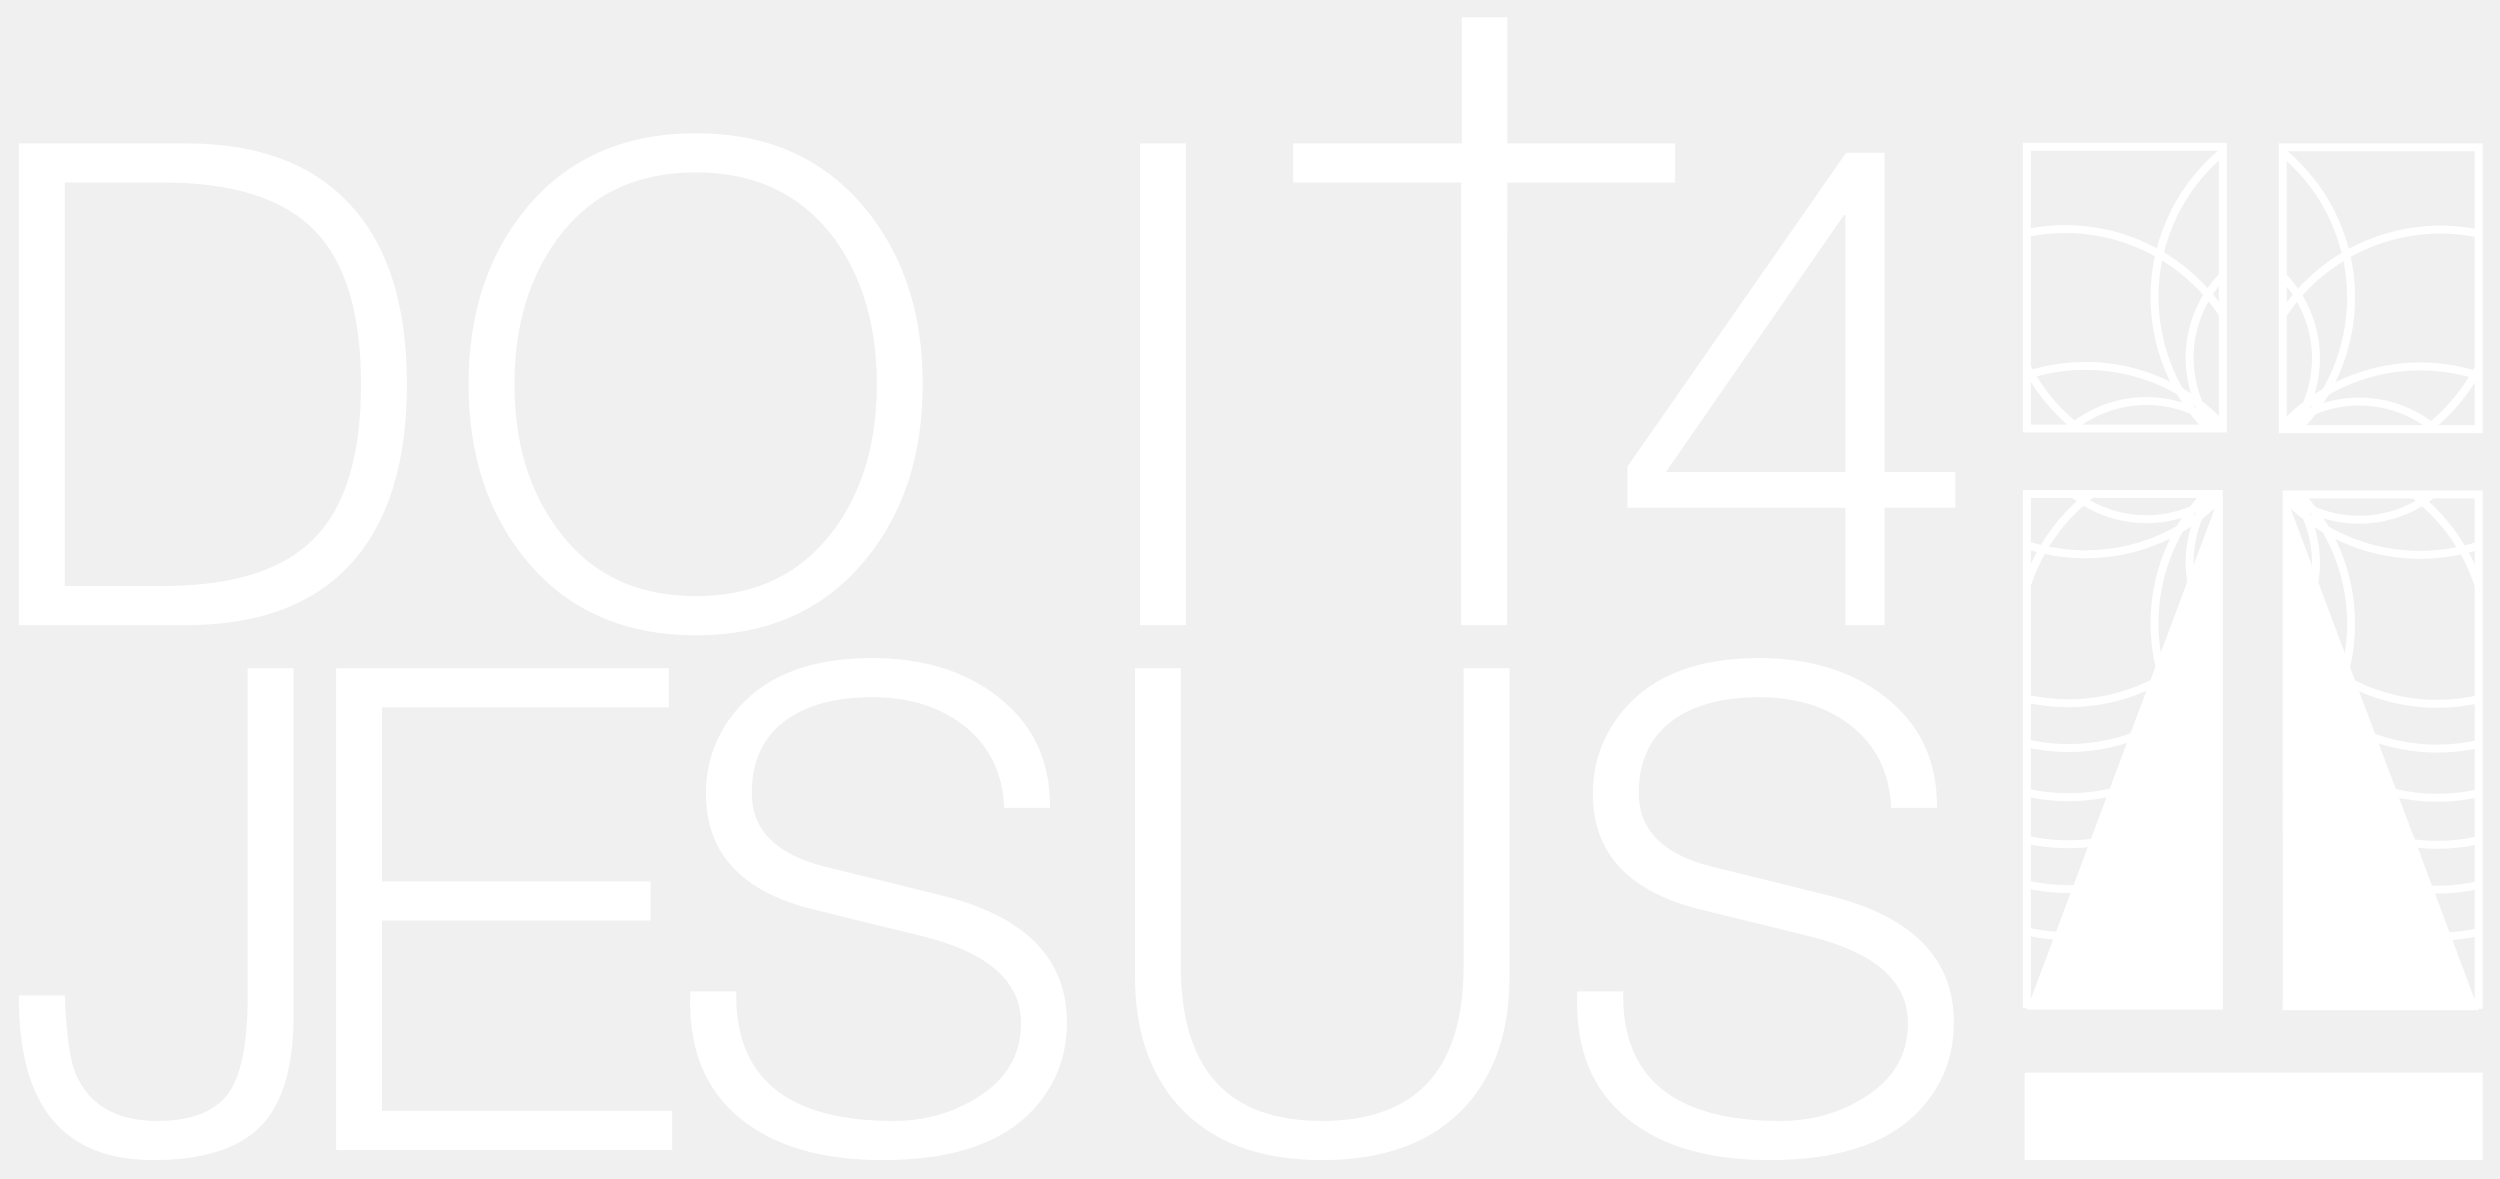
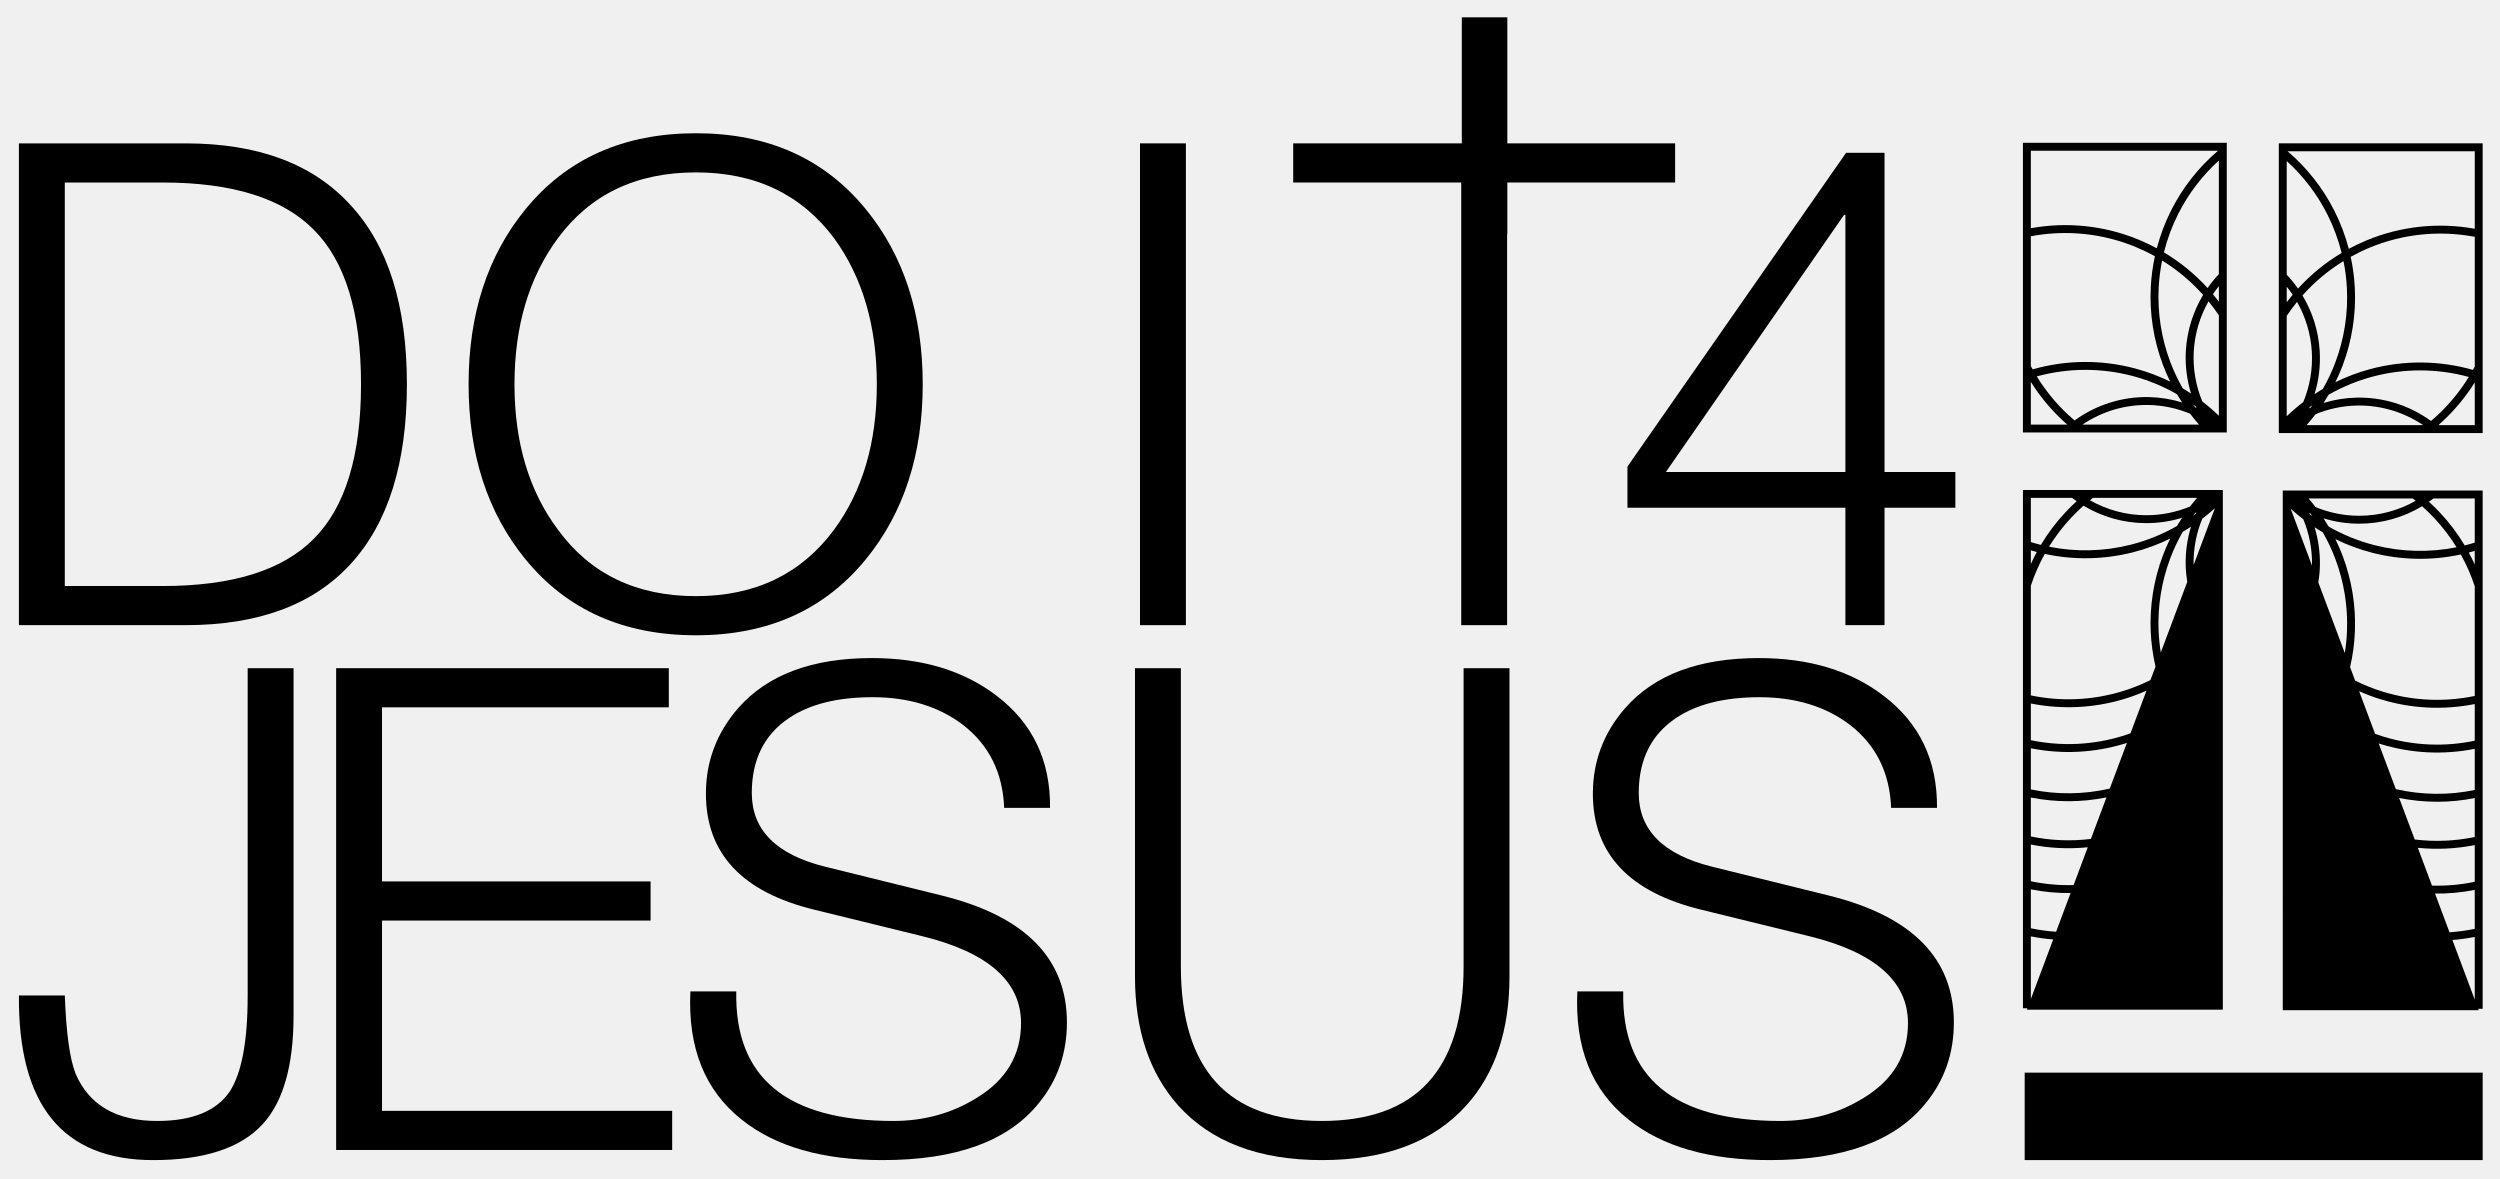
<svg xmlns="http://www.w3.org/2000/svg" width="1154" height="544" viewBox="120 77 1154 544" fill="none">
  <g clip-path="url(#clip0_5641_57)">
-     <path d="M281.662 337.539C299.103 318.643 307.825 290.922 307.825 254.378C307.825 217.83 299.103 190.214 281.662 171.526C264.428 152.629 239.093 143.183 205.662 143.183H128.728V365.574H205.662C239.095 365.572 264.428 356.229 281.662 337.539ZM149.91 347.507V161.248H195.074C227.258 161.248 250.514 168.516 264.843 183.051C279.377 197.585 286.645 221.362 286.645 254.378C286.645 287.394 279.377 311.168 264.843 325.705C250.514 340.239 227.258 347.507 195.074 347.507H149.91Z" fill="white" />
-     <path d="M989.9 147.543H972.145L871.227 292.377V311.376H971.836V365.572H989.9V311.376H1022.6V294.868H989.9V147.543ZM971.836 294.868H888.984L971.212 176.197H971.836V294.868Z" fill="white" />
-     <path d="M794.502 365.572H815.682V185.116H815.781V161.246H893.241V143.181H815.781V85H794.769V143.181H716.947V161.246H794.502V365.572Z" fill="white" />
-     <path d="M441.271 370.246C474.495 370.246 500.658 358.514 519.763 335.05C537.206 313.662 545.928 286.77 545.928 254.378C545.928 221.985 537.206 195.094 519.763 173.706C500.66 150.243 474.495 138.51 441.271 138.51C407.84 138.51 381.572 150.243 362.469 173.706C345.026 195.094 336.304 221.985 336.304 254.378C336.304 286.77 345.026 313.662 362.469 335.05C381.572 358.512 407.84 370.246 441.271 370.246ZM377.419 187.099C392.37 166.749 413.653 156.576 441.271 156.576C468.68 156.576 489.965 166.751 505.123 187.099C518.204 205.165 524.746 227.592 524.746 254.378C524.746 281.164 518.206 303.485 505.123 321.343C489.965 341.901 468.68 352.179 441.271 352.179C413.653 352.179 392.37 341.901 377.419 321.343C364.129 303.485 357.486 281.164 357.486 254.378C357.486 227.59 364.129 205.165 377.419 187.099Z" fill="white" />
-     <path d="M667.403 143.181H646.222V365.572H667.403V143.181Z" fill="white" />
-     <path d="M428.721 403.503V385.437H275.164V607.829H430.277V589.763H296.345V501.93H420.311V483.863H296.345V403.503H428.721Z" fill="white" />
-     <path d="M241.177 595.993C250.729 585.61 255.504 568.895 255.504 545.845V385.437H234.326V536.812C234.326 557.785 231.523 572.528 225.916 581.041C219.686 589.969 208.578 594.434 192.588 594.434C173.692 594.434 161.129 587.168 154.899 572.631C152.199 565.78 150.539 553.737 149.916 536.5H128.734C128.319 587.168 148.981 612.501 190.716 612.501C214.183 612.501 231.003 607 241.177 595.993Z" fill="white" />
-     <path d="M796.844 587.271C810.132 572.53 816.776 552.701 816.776 527.781V385.437H795.595V523.107C795.595 570.66 773.794 594.434 730.186 594.434C686.787 594.434 665.087 570.66 665.087 523.107V385.437H643.91V527.781C643.91 552.488 650.555 572.322 663.844 587.271C679.002 604.091 701.117 612.501 730.188 612.501C759.466 612.501 781.684 604.091 796.844 587.271Z" fill="white" />
-     <path d="M964.283 490.405L910.086 477.012C887.662 471.405 876.447 460.087 876.447 443.061C876.447 427.694 882.158 416.171 893.578 408.488C903.129 402.052 916.004 398.832 932.201 398.832C948.812 398.832 962.725 403.088 973.938 411.601C985.983 420.944 992.316 433.716 992.938 449.912H1014.12C1014.32 428.109 1006.12 410.875 989.513 398.208C974.353 386.58 955.145 380.765 931.889 380.765C904.271 380.765 883.715 388.448 870.218 403.815C860.252 415.234 855.267 428.421 855.267 443.373C855.267 470.989 871.982 488.849 905.414 496.945L954.939 509.093C985.463 516.57 1000.72 529.963 1000.72 549.272C1000.72 564.013 993.871 575.538 980.168 583.847C968.747 590.905 955.975 594.436 941.855 594.436C892.643 594.436 868.452 574.504 869.283 534.634H848.104C846.857 560.59 854.747 580.317 871.773 593.815C887.348 606.275 909.048 612.503 936.872 612.503C970.72 612.503 994.703 603.779 1008.82 586.338C1017.55 575.747 1021.9 563.289 1021.9 548.96C1021.9 519.474 1002.7 499.955 964.283 490.405Z" fill="white" />
-     <path d="M599.406 586.336C608.128 575.745 612.488 563.287 612.488 548.958C612.488 519.472 593.28 499.953 554.863 490.403L500.668 477.01C478.242 471.403 467.028 460.085 467.028 443.059C467.028 427.692 472.738 416.17 484.16 408.486C493.711 402.05 506.586 398.83 522.782 398.83C539.394 398.83 553.307 403.086 564.52 411.599C576.565 420.942 582.898 433.714 583.52 449.91H604.701C604.908 428.107 596.706 410.873 580.095 398.206C564.937 386.578 545.729 380.763 522.473 380.763C494.855 380.763 474.299 388.446 460.8 403.813C450.834 415.233 445.851 428.419 445.851 443.371C445.851 470.987 462.567 488.847 495.998 496.943L545.522 509.091C576.047 516.568 591.308 529.961 591.308 549.27C591.308 564.011 584.455 575.536 570.75 583.845C559.33 590.903 546.561 594.434 532.439 594.434C483.227 594.434 459.035 574.502 459.867 534.632H438.686C437.441 560.589 445.331 580.315 462.359 593.813C477.932 606.273 499.631 612.501 527.456 612.501C561.304 612.501 585.287 603.777 599.406 586.336Z" fill="white" />
-     <path d="M1264.17 542.658H1266V540.831V305.25V303.422H1264.17H1174.23H1173.73H1173.72L1173.73 539.006H1173.72V540.833V542.66H1173.73V543.299H1264.17L1263.93 542.66L1264.17 542.658ZM1262.34 398.251C1248.38 401.163 1233.9 400.53 1220.24 396.381C1215.72 395.007 1211.34 393.262 1207.13 391.176L1204.8 384.959C1206.05 379.588 1206.79 374.103 1207.02 368.566C1207.5 356.735 1205.61 344.926 1201.46 333.838C1200.44 331.118 1199.3 328.459 1198.02 325.862C1203.47 328.535 1209.2 330.662 1215.14 332.18C1228.53 335.603 1242.48 335.84 1255.91 332.942C1258.51 337.609 1260.66 342.526 1262.34 347.628L1262.34 398.251ZM1253.95 329.61C1241.44 332.125 1228.49 331.82 1216.04 328.638C1208.61 326.737 1201.51 323.84 1194.91 320.075C1194.15 318.785 1193.36 317.517 1192.55 316.268C1197.85 317.891 1203.39 318.734 1209.01 318.734C1219.28 318.734 1229.3 315.929 1238.03 310.687C1239.98 312.426 1241.87 314.244 1243.66 316.157L1243.66 316.159C1247.54 320.299 1250.98 324.808 1253.95 329.61ZM1186.52 314.043C1186.83 314.448 1187.13 314.856 1187.42 315.263C1187.01 314.969 1186.6 314.678 1186.19 314.376C1186.1 314.178 1186.02 313.977 1185.93 313.778C1186.13 313.87 1186.33 313.958 1186.52 314.043ZM1188.41 320.378C1189.67 321.203 1190.94 322.001 1192.23 322.761C1194.49 326.71 1196.44 330.84 1198.04 335.118C1202.02 345.75 1203.83 357.074 1203.37 368.416C1203.23 371.782 1202.89 375.131 1202.36 378.443L1190.15 345.873C1190.57 343.247 1190.82 340.584 1190.87 337.898C1190.98 331.927 1190.14 326.018 1188.41 320.378ZM1262.34 401.987V418.92C1248.38 421.833 1233.9 421.199 1220.24 417.05C1218.93 416.653 1217.63 416.212 1216.35 415.755L1208.97 396.067C1212.28 397.538 1215.69 398.818 1219.18 399.876C1233.18 404.132 1248.01 404.849 1262.34 401.987ZM1262.34 463.36C1253.19 465.259 1243.83 465.635 1234.63 464.503L1227.44 445.338C1238.93 447.654 1250.79 447.685 1262.34 445.389V463.36ZM1262.34 422.659V441.654C1250.28 444.158 1237.86 444.009 1225.91 441.263L1218 420.169C1218.39 420.294 1218.78 420.426 1219.18 420.545C1233.18 424.801 1248.01 425.52 1262.34 422.659ZM1262.34 484.039C1255.83 485.394 1249.21 485.985 1242.61 485.802L1236.07 468.345C1244.81 469.229 1253.66 468.82 1262.34 467.092V484.039ZM1262.34 505.742C1258.49 506.547 1254.6 507.086 1250.7 507.349L1244 489.478C1250.13 489.546 1256.28 488.985 1262.34 487.775L1262.34 505.742ZM1177.38 311.842C1179.25 313.543 1181.2 315.156 1183.2 316.685C1185.96 323.343 1187.35 330.538 1187.22 337.831C1187.21 337.903 1187.21 337.974 1187.21 338.046L1177.38 311.842ZM1185.62 307.077H1233.7C1234.16 307.435 1234.62 307.806 1235.07 308.172C1227.16 312.672 1218.2 315.08 1209.01 315.08C1202.04 315.08 1195.2 313.687 1188.85 311.055C1187.81 309.699 1186.74 308.374 1185.62 307.077ZM1243.31 307.077H1262.34V327.471C1260.81 327.945 1259.27 328.389 1257.72 328.773C1254.48 323.359 1250.67 318.288 1246.32 313.66C1244.68 311.908 1242.98 310.227 1241.2 308.616C1241.92 308.119 1242.62 307.609 1243.31 307.077ZM1262.34 337.592C1261.49 335.714 1260.57 333.871 1259.59 332.057C1260.51 331.816 1261.43 331.564 1262.34 331.294V337.592ZM1262.34 509.481V538.417L1252.03 510.908C1255.48 510.63 1258.93 510.16 1262.34 509.481Z" fill="white" />
-     <path d="M1264.17 276.892H1266V275.064V145.005V143.177H1264.17H1173.73H1171.9V145.005V275.064V276.892H1173.73H1264.17ZM1262.35 182.595C1245.58 179.552 1228.27 181.381 1212.49 187.915C1209.65 189.09 1206.89 190.418 1204.2 191.869C1202.63 185.852 1200.43 180 1197.61 174.413C1192.3 163.864 1184.93 154.492 1175.96 146.832H1262.35V182.595ZM1245.23 268.597C1244.23 269.534 1243.2 270.439 1242.15 271.328C1232.21 264.093 1220.17 260.29 1207.85 260.545C1202.62 260.654 1197.47 261.5 1192.54 263.009C1193.36 261.759 1194.14 260.491 1194.9 259.201C1201.24 255.581 1208.04 252.765 1215.16 250.863C1229.74 246.969 1245.07 247.029 1259.6 250.998C1255.62 257.471 1250.8 263.399 1245.23 268.597ZM1213.88 191.291C1229.22 184.942 1246.06 183.226 1262.35 186.312V246.211C1262.07 246.726 1261.79 247.232 1261.5 247.742C1246.08 243.346 1229.74 243.192 1214.22 247.333C1208.61 248.833 1203.18 250.883 1198.01 253.421C1199.26 250.881 1200.39 248.276 1201.4 245.617C1205.72 234.133 1207.62 221.874 1206.97 209.618C1206.72 204.873 1206.08 200.168 1205.08 195.547C1207.92 193.968 1210.86 192.544 1213.88 191.291ZM1200.9 193.74C1193.42 198.212 1186.63 203.768 1180.76 210.217C1179.19 207.961 1177.45 205.816 1175.55 203.796V151.342C1183.27 158.351 1189.65 166.724 1194.35 176.057C1197.19 181.704 1199.38 187.636 1200.9 193.74ZM1201.75 197.505C1202.57 201.553 1203.1 205.666 1203.32 209.813C1203.94 221.564 1202.13 233.317 1197.98 244.329C1196.39 248.549 1194.46 252.624 1192.24 256.52C1190.94 257.28 1189.66 258.071 1188.4 258.895C1190.38 252.459 1191.2 245.675 1190.77 238.853C1190.2 229.787 1187.44 221.063 1182.82 213.382C1188.33 207.195 1194.71 201.851 1201.75 197.505ZM1185.93 265.493C1186.02 265.297 1186.1 265.098 1186.18 264.901C1186.59 264.595 1187.01 264.303 1187.42 264.005C1187.13 264.414 1186.83 264.819 1186.53 265.222C1186.33 265.31 1186.13 265.404 1185.93 265.493ZM1175.55 222.807C1177.04 220.573 1178.63 218.418 1180.32 216.343C1184.25 223.261 1186.61 231.028 1187.12 239.085C1187.63 247.175 1186.26 255.209 1183.19 262.593C1180.53 264.626 1177.98 266.814 1175.55 269.15L1175.55 222.807ZM1238.52 273.239H1184.71C1186.15 271.612 1187.54 269.931 1188.85 268.205C1194.87 265.715 1201.32 264.336 1207.92 264.2C1218.83 263.974 1229.52 267.153 1238.52 273.239ZM1175.55 216.501V209.336C1176.52 210.534 1177.43 211.773 1178.29 213.045C1177.35 214.171 1176.44 215.326 1175.55 216.501ZM1245.55 273.239C1246.28 272.592 1247.01 271.936 1247.73 271.265C1253.36 266.006 1258.27 260.035 1262.35 253.52V273.241H1245.55V273.239Z" fill="white" />
-     <path d="M1055.85 542.407L1055.61 543.048H1146.05V542.407H1146.06V540.582V538.755H1146.05L1146.06 303.173H1146.05H1145.55H1055.61H1053.79V305.001V540.584V542.409H1055.61L1055.85 542.407ZM1057.44 347.375C1059.12 342.271 1061.27 337.356 1063.87 332.689C1077.3 335.587 1091.26 335.348 1104.64 331.927C1110.58 330.409 1116.31 328.282 1121.76 325.607C1120.49 328.204 1119.34 330.865 1118.32 333.583C1114.17 344.671 1112.28 356.481 1112.76 368.311C1112.99 373.846 1113.74 379.334 1114.98 384.704L1112.65 390.921C1108.45 393.007 1104.07 394.753 1099.54 396.126C1085.88 400.277 1071.4 400.909 1057.44 397.998V347.375ZM1076.12 315.906C1077.92 313.993 1079.8 312.173 1081.75 310.434C1090.48 315.678 1100.5 318.483 1110.77 318.483C1116.39 318.483 1121.94 317.638 1127.24 316.015C1126.42 317.264 1125.63 318.532 1124.87 319.822C1118.27 323.589 1111.18 326.486 1103.74 328.387C1091.29 331.567 1078.34 331.872 1065.83 329.358C1068.8 324.557 1072.24 320.046 1076.12 315.906ZM1133.85 313.529C1133.76 313.728 1133.68 313.927 1133.59 314.127C1133.19 314.429 1132.77 314.718 1132.36 315.014C1132.66 314.605 1132.96 314.199 1133.26 313.794C1133.45 313.707 1133.65 313.619 1133.85 313.529ZM1128.91 337.647C1128.96 340.331 1129.21 342.996 1129.63 345.622L1117.42 378.19C1116.89 374.878 1116.55 371.531 1116.41 368.165C1115.94 356.822 1117.76 345.499 1121.74 334.867C1123.34 330.589 1125.29 326.457 1127.54 322.508C1128.84 321.748 1130.11 320.952 1131.37 320.127C1129.64 325.765 1128.8 331.676 1128.91 337.647ZM1100.61 399.625C1104.09 398.565 1107.5 397.285 1110.82 395.814L1103.43 415.5C1102.15 415.959 1100.85 416.398 1099.54 416.797C1085.88 420.946 1071.4 421.58 1057.44 418.667V401.734C1071.77 404.598 1086.6 403.879 1100.61 399.625ZM1057.44 445.138C1069 447.433 1080.86 447.403 1092.34 445.087L1085.15 464.252C1075.95 465.384 1066.59 465.006 1057.44 463.107V445.138ZM1100.61 420.296C1101 420.175 1101.39 420.043 1101.78 419.918L1093.87 441.012C1081.93 443.758 1069.5 443.906 1057.44 441.403V422.408C1071.77 425.267 1086.6 424.55 1100.61 420.296ZM1057.44 466.841C1066.12 468.567 1074.97 468.978 1083.71 468.094L1077.17 485.549C1070.57 485.734 1063.95 485.143 1057.44 483.788V466.841ZM1057.44 487.524C1063.5 488.736 1069.65 489.295 1075.79 489.229L1069.09 507.1C1065.18 506.835 1061.29 506.296 1057.44 505.493L1057.44 487.524ZM1132.57 337.793C1132.57 337.723 1132.56 337.65 1132.56 337.578C1132.43 330.287 1133.82 323.092 1136.58 316.434C1138.58 314.905 1140.52 313.292 1142.39 311.593L1132.57 337.793ZM1130.93 310.804C1124.58 313.436 1117.74 314.829 1110.77 314.829C1101.58 314.829 1092.62 312.419 1084.71 307.921C1085.16 307.553 1085.62 307.184 1086.08 306.824H1134.16C1133.05 308.121 1131.97 309.448 1130.93 310.804ZM1078.58 308.365C1076.81 309.978 1075.1 311.659 1073.46 313.409C1069.12 318.035 1065.3 323.108 1062.06 328.522C1060.51 328.136 1058.97 327.692 1057.44 327.218V306.824H1076.47C1077.16 307.358 1077.86 307.868 1078.58 308.365ZM1057.44 331.041C1058.35 331.311 1059.27 331.565 1060.19 331.806C1059.21 333.618 1058.29 335.461 1057.44 337.341V331.041ZM1067.75 510.654L1057.44 538.164V509.228C1060.86 509.911 1064.3 510.377 1067.75 510.654Z" fill="white" />
-     <path d="M1146.05 276.64H1147.88V274.813V144.753V142.926H1146.05H1055.61H1053.78V144.753V274.813V276.64H1055.61H1146.05ZM1057.43 146.58H1143.83C1134.85 154.242 1127.48 163.614 1122.17 174.161C1119.36 179.746 1117.15 185.6 1115.58 191.618C1112.89 190.165 1110.13 188.838 1107.3 187.663C1091.52 181.13 1074.21 179.302 1057.43 182.343V146.58ZM1074.55 268.343C1068.98 263.146 1064.16 257.22 1060.18 250.748C1074.71 246.78 1090.04 246.721 1104.62 250.614C1111.74 252.515 1118.54 255.332 1124.88 258.951C1125.64 260.241 1126.42 261.509 1127.24 262.758C1122.31 261.248 1117.16 260.403 1111.94 260.294C1099.62 260.038 1087.57 263.841 1077.63 271.076C1076.58 270.188 1075.55 269.282 1074.55 268.343ZM1114.7 195.294C1113.7 199.917 1113.06 204.62 1112.81 209.365C1112.16 221.622 1114.06 233.88 1118.39 245.364C1119.39 248.025 1120.52 250.627 1121.77 253.168C1116.6 250.631 1111.18 248.582 1105.56 247.082C1090.04 242.938 1073.7 243.092 1058.28 247.489C1057.99 246.98 1057.71 246.474 1057.43 245.958V186.058C1073.72 182.972 1090.57 184.687 1105.9 191.037C1108.92 192.292 1111.86 193.714 1114.7 195.294ZM1125.43 175.804C1130.13 166.47 1136.51 158.099 1144.23 151.088V203.542C1142.32 205.562 1140.59 207.709 1139.02 209.963C1133.15 203.513 1126.36 197.959 1118.87 193.486C1120.4 187.385 1122.59 181.451 1125.43 175.804ZM1136.96 213.133C1132.34 220.812 1129.59 229.535 1129.01 238.602C1128.58 245.424 1129.41 252.209 1131.38 258.646C1130.12 257.822 1128.84 257.029 1127.54 256.269C1125.32 252.373 1123.4 248.297 1121.8 244.078C1117.66 233.065 1115.84 221.313 1116.46 209.562C1116.68 205.416 1117.21 201.304 1118.03 197.256C1125.07 201.598 1131.45 206.944 1136.96 213.133ZM1133.25 264.971C1132.95 264.566 1132.65 264.161 1132.36 263.753C1132.77 264.052 1133.19 264.344 1133.6 264.648C1133.68 264.844 1133.76 265.043 1133.85 265.242C1133.65 265.152 1133.45 265.059 1133.25 264.971ZM1144.23 268.896C1141.8 266.563 1139.25 264.375 1136.59 262.339C1133.53 254.956 1132.15 246.922 1132.66 238.832C1133.17 230.774 1135.53 223.007 1139.46 216.092C1141.15 218.165 1142.74 220.319 1144.23 222.556V268.896H1144.23ZM1111.86 263.946C1118.46 264.083 1124.92 265.462 1130.93 267.952C1132.24 269.678 1133.63 271.359 1135.07 272.985H1081.26C1090.27 266.902 1100.95 263.72 1111.86 263.946ZM1141.49 212.794C1142.35 211.522 1143.26 210.283 1144.23 209.085V216.25C1143.34 215.075 1142.44 213.918 1141.49 212.794ZM1057.43 272.985V253.265C1061.51 259.781 1066.42 265.75 1072.05 271.01C1072.77 271.68 1073.5 272.339 1074.23 272.983H1057.43V272.985Z" fill="white" />
-     <path d="M1266 572.129H1054.59V612.501H1266V572.129Z" fill="white" />
+     <path d="M281.662 337.539C299.103 318.643 307.825 290.922 307.825 254.378C307.825 217.83 299.103 190.214 281.662 171.526C264.428 152.629 239.093 143.183 205.662 143.183H128.728V365.574H205.662C239.095 365.572 264.428 356.229 281.662 337.539ZM149.91 347.507V161.248H195.074C227.258 161.248 250.514 168.516 264.843 183.051C279.377 197.585 286.645 221.362 286.645 254.378C286.645 287.394 279.377 311.168 264.843 325.705C250.514 340.239 227.258 347.507 195.074 347.507H149.91Z" fill="black" />
+     <path d="M989.9 147.543H972.145L871.227 292.377V311.376H971.836V365.572H989.9V311.376H1022.6V294.868H989.9V147.543ZM971.836 294.868H888.984L971.212 176.197H971.836V294.868Z" fill="black" />
+     <path d="M794.502 365.572H815.682V185.116H815.781V161.246H893.241V143.181H815.781V85H794.769V143.181H716.947V161.246H794.502V365.572Z" fill="black" />
+     <path d="M441.271 370.246C474.495 370.246 500.658 358.514 519.763 335.05C537.206 313.662 545.928 286.77 545.928 254.378C545.928 221.985 537.206 195.094 519.763 173.706C500.66 150.243 474.495 138.51 441.271 138.51C407.84 138.51 381.572 150.243 362.469 173.706C345.026 195.094 336.304 221.985 336.304 254.378C336.304 286.77 345.026 313.662 362.469 335.05C381.572 358.512 407.84 370.246 441.271 370.246ZM377.419 187.099C392.37 166.749 413.653 156.576 441.271 156.576C468.68 156.576 489.965 166.751 505.123 187.099C518.204 205.165 524.746 227.592 524.746 254.378C524.746 281.164 518.206 303.485 505.123 321.343C489.965 341.901 468.68 352.179 441.271 352.179C413.653 352.179 392.37 341.901 377.419 321.343C364.129 303.485 357.486 281.164 357.486 254.378C357.486 227.59 364.129 205.165 377.419 187.099Z" fill="black" />
+     <path d="M667.403 143.181H646.222V365.572H667.403V143.181Z" fill="black" />
+     <path d="M428.721 403.503V385.437H275.164V607.829H430.277V589.763H296.345V501.93H420.311V483.863H296.345V403.503H428.721Z" fill="black" />
+     <path d="M241.177 595.993C250.729 585.61 255.504 568.895 255.504 545.845V385.437H234.326V536.812C234.326 557.785 231.523 572.528 225.916 581.041C219.686 589.969 208.578 594.434 192.588 594.434C173.692 594.434 161.129 587.168 154.899 572.631C152.199 565.78 150.539 553.737 149.916 536.5H128.734C128.319 587.168 148.981 612.501 190.716 612.501C214.183 612.501 231.003 607 241.177 595.993Z" fill="black" />
+     <path d="M796.844 587.271C810.132 572.53 816.776 552.701 816.776 527.781V385.437H795.595V523.107C795.595 570.66 773.794 594.434 730.186 594.434C686.787 594.434 665.087 570.66 665.087 523.107V385.437H643.91V527.781C643.91 552.488 650.555 572.322 663.844 587.271C679.002 604.091 701.117 612.501 730.188 612.501C759.466 612.501 781.684 604.091 796.844 587.271Z" fill="black" />
+     <path d="M964.283 490.405L910.086 477.012C887.662 471.405 876.447 460.087 876.447 443.061C876.447 427.694 882.158 416.171 893.578 408.488C903.129 402.052 916.004 398.832 932.201 398.832C948.812 398.832 962.725 403.088 973.938 411.601C985.983 420.944 992.316 433.716 992.938 449.912H1014.12C1014.32 428.109 1006.12 410.875 989.513 398.208C974.353 386.58 955.145 380.765 931.889 380.765C904.271 380.765 883.715 388.448 870.218 403.815C860.252 415.234 855.267 428.421 855.267 443.373C855.267 470.989 871.982 488.849 905.414 496.945L954.939 509.093C985.463 516.57 1000.72 529.963 1000.72 549.272C1000.72 564.013 993.871 575.538 980.168 583.847C968.747 590.905 955.975 594.436 941.855 594.436C892.643 594.436 868.452 574.504 869.283 534.634H848.104C846.857 560.59 854.747 580.317 871.773 593.815C887.348 606.275 909.048 612.503 936.872 612.503C970.72 612.503 994.703 603.779 1008.82 586.338C1017.55 575.747 1021.9 563.289 1021.9 548.96C1021.9 519.474 1002.7 499.955 964.283 490.405Z" fill="black" />
+     <path d="M599.406 586.336C608.128 575.745 612.488 563.287 612.488 548.958C612.488 519.472 593.28 499.953 554.863 490.403L500.668 477.01C478.242 471.403 467.028 460.085 467.028 443.059C467.028 427.692 472.738 416.17 484.16 408.486C493.711 402.05 506.586 398.83 522.782 398.83C539.394 398.83 553.307 403.086 564.52 411.599C576.565 420.942 582.898 433.714 583.52 449.91H604.701C604.908 428.107 596.706 410.873 580.095 398.206C564.937 386.578 545.729 380.763 522.473 380.763C494.855 380.763 474.299 388.446 460.8 403.813C450.834 415.233 445.851 428.419 445.851 443.371C445.851 470.987 462.567 488.847 495.998 496.943L545.522 509.091C576.047 516.568 591.308 529.961 591.308 549.27C591.308 564.011 584.455 575.536 570.75 583.845C559.33 590.903 546.561 594.434 532.439 594.434C483.227 594.434 459.035 574.502 459.867 534.632H438.686C437.441 560.589 445.331 580.315 462.359 593.813C477.932 606.273 499.631 612.501 527.456 612.501C561.304 612.501 585.287 603.777 599.406 586.336Z" fill="black" />
+     <path d="M1264.17 542.658H1266V540.831V305.25V303.422H1264.17H1174.23H1173.73H1173.72L1173.73 539.006H1173.72V540.833V542.66H1173.73V543.299H1264.17L1263.93 542.66L1264.17 542.658ZM1262.34 398.251C1248.38 401.163 1233.9 400.53 1220.24 396.381C1215.72 395.007 1211.34 393.262 1207.13 391.176L1204.8 384.959C1206.05 379.588 1206.79 374.103 1207.02 368.566C1207.5 356.735 1205.61 344.926 1201.46 333.838C1200.44 331.118 1199.3 328.459 1198.02 325.862C1203.47 328.535 1209.2 330.662 1215.14 332.18C1228.53 335.603 1242.48 335.84 1255.91 332.942C1258.51 337.609 1260.66 342.526 1262.34 347.628L1262.34 398.251ZM1253.95 329.61C1241.44 332.125 1228.49 331.82 1216.04 328.638C1208.61 326.737 1201.51 323.84 1194.91 320.075C1194.15 318.785 1193.36 317.517 1192.55 316.268C1197.85 317.891 1203.39 318.734 1209.01 318.734C1219.28 318.734 1229.3 315.929 1238.03 310.687C1239.98 312.426 1241.87 314.244 1243.66 316.157L1243.66 316.159C1247.54 320.299 1250.98 324.808 1253.95 329.61ZM1186.52 314.043C1186.83 314.448 1187.13 314.856 1187.42 315.263C1187.01 314.969 1186.6 314.678 1186.19 314.376C1186.1 314.178 1186.02 313.977 1185.93 313.778C1186.13 313.87 1186.33 313.958 1186.52 314.043ZM1188.41 320.378C1189.67 321.203 1190.94 322.001 1192.23 322.761C1194.49 326.71 1196.44 330.84 1198.04 335.118C1202.02 345.75 1203.83 357.074 1203.37 368.416C1203.23 371.782 1202.89 375.131 1202.36 378.443L1190.15 345.873C1190.57 343.247 1190.82 340.584 1190.87 337.898C1190.98 331.927 1190.14 326.018 1188.41 320.378ZM1262.34 401.987V418.92C1248.38 421.833 1233.9 421.199 1220.24 417.05C1218.93 416.653 1217.63 416.212 1216.35 415.755L1208.97 396.067C1212.28 397.538 1215.69 398.818 1219.18 399.876C1233.18 404.132 1248.01 404.849 1262.34 401.987ZM1262.34 463.36C1253.19 465.259 1243.83 465.635 1234.63 464.503L1227.44 445.338C1238.93 447.654 1250.79 447.685 1262.34 445.389V463.36ZM1262.34 422.659V441.654C1250.28 444.158 1237.86 444.009 1225.91 441.263L1218 420.169C1218.39 420.294 1218.78 420.426 1219.18 420.545C1233.18 424.801 1248.01 425.52 1262.34 422.659ZM1262.34 484.039C1255.83 485.394 1249.21 485.985 1242.61 485.802L1236.07 468.345C1244.81 469.229 1253.66 468.82 1262.34 467.092V484.039ZM1262.34 505.742C1258.49 506.547 1254.6 507.086 1250.7 507.349L1244 489.478C1250.13 489.546 1256.28 488.985 1262.34 487.775L1262.34 505.742ZM1177.38 311.842C1179.25 313.543 1181.2 315.156 1183.2 316.685C1185.96 323.343 1187.35 330.538 1187.22 337.831C1187.21 337.903 1187.21 337.974 1187.21 338.046L1177.38 311.842ZM1185.62 307.077H1233.7C1234.16 307.435 1234.62 307.806 1235.07 308.172C1227.16 312.672 1218.2 315.08 1209.01 315.08C1202.04 315.08 1195.2 313.687 1188.85 311.055C1187.81 309.699 1186.74 308.374 1185.62 307.077ZM1243.31 307.077H1262.34V327.471C1260.81 327.945 1259.27 328.389 1257.72 328.773C1254.48 323.359 1250.67 318.288 1246.32 313.66C1244.68 311.908 1242.98 310.227 1241.2 308.616C1241.92 308.119 1242.62 307.609 1243.31 307.077ZM1262.34 337.592C1261.49 335.714 1260.57 333.871 1259.59 332.057C1260.51 331.816 1261.43 331.564 1262.34 331.294V337.592ZM1262.34 509.481V538.417L1252.03 510.908C1255.48 510.63 1258.93 510.16 1262.34 509.481Z" fill="black" />
+     <path d="M1264.17 276.892H1266V275.064V145.005V143.177H1264.17H1173.73H1171.9V145.005V275.064V276.892H1173.73H1264.17ZM1262.35 182.595C1245.58 179.552 1228.27 181.381 1212.49 187.915C1209.65 189.09 1206.89 190.418 1204.2 191.869C1202.63 185.852 1200.43 180 1197.61 174.413C1192.3 163.864 1184.93 154.492 1175.96 146.832H1262.35V182.595ZM1245.23 268.597C1244.23 269.534 1243.2 270.439 1242.15 271.328C1232.21 264.093 1220.17 260.29 1207.85 260.545C1202.62 260.654 1197.47 261.5 1192.54 263.009C1193.36 261.759 1194.14 260.491 1194.9 259.201C1201.24 255.581 1208.04 252.765 1215.16 250.863C1229.74 246.969 1245.07 247.029 1259.6 250.998C1255.62 257.471 1250.8 263.399 1245.23 268.597ZM1213.88 191.291C1229.22 184.942 1246.06 183.226 1262.35 186.312V246.211C1262.07 246.726 1261.79 247.232 1261.5 247.742C1246.08 243.346 1229.74 243.192 1214.22 247.333C1208.61 248.833 1203.18 250.883 1198.01 253.421C1199.26 250.881 1200.39 248.276 1201.4 245.617C1205.72 234.133 1207.62 221.874 1206.97 209.618C1206.72 204.873 1206.08 200.168 1205.08 195.547C1207.92 193.968 1210.86 192.544 1213.88 191.291ZM1200.9 193.74C1193.42 198.212 1186.63 203.768 1180.76 210.217C1179.19 207.961 1177.45 205.816 1175.55 203.796V151.342C1183.27 158.351 1189.65 166.724 1194.35 176.057C1197.19 181.704 1199.38 187.636 1200.9 193.74ZM1201.75 197.505C1202.57 201.553 1203.1 205.666 1203.32 209.813C1203.94 221.564 1202.13 233.317 1197.98 244.329C1196.39 248.549 1194.46 252.624 1192.24 256.52C1190.94 257.28 1189.66 258.071 1188.4 258.895C1190.38 252.459 1191.2 245.675 1190.77 238.853C1190.2 229.787 1187.44 221.063 1182.82 213.382C1188.33 207.195 1194.71 201.851 1201.75 197.505ZM1185.93 265.493C1186.02 265.297 1186.1 265.098 1186.18 264.901C1186.59 264.595 1187.01 264.303 1187.42 264.005C1187.13 264.414 1186.83 264.819 1186.53 265.222C1186.33 265.31 1186.13 265.404 1185.93 265.493ZM1175.55 222.807C1177.04 220.573 1178.63 218.418 1180.32 216.343C1184.25 223.261 1186.61 231.028 1187.12 239.085C1187.63 247.175 1186.26 255.209 1183.19 262.593C1180.53 264.626 1177.98 266.814 1175.55 269.15L1175.55 222.807ZM1238.52 273.239H1184.71C1186.15 271.612 1187.54 269.931 1188.85 268.205C1194.87 265.715 1201.32 264.336 1207.92 264.2C1218.83 263.974 1229.52 267.153 1238.52 273.239ZM1175.55 216.501V209.336C1176.52 210.534 1177.43 211.773 1178.29 213.045C1177.35 214.171 1176.44 215.326 1175.55 216.501ZM1245.55 273.239C1246.28 272.592 1247.01 271.936 1247.73 271.265C1253.36 266.006 1258.27 260.035 1262.35 253.52V273.241H1245.55V273.239Z" fill="black" />
+     <path d="M1055.85 542.407L1055.61 543.048H1146.05V542.407H1146.06V540.582V538.755H1146.05L1146.06 303.173H1146.05H1145.55H1055.61H1053.79V305.001V540.584V542.409H1055.61L1055.85 542.407ZM1057.44 347.375C1059.12 342.271 1061.27 337.356 1063.87 332.689C1077.3 335.587 1091.26 335.348 1104.64 331.927C1110.58 330.409 1116.31 328.282 1121.76 325.607C1120.49 328.204 1119.34 330.865 1118.32 333.583C1114.17 344.671 1112.28 356.481 1112.76 368.311C1112.99 373.846 1113.74 379.334 1114.98 384.704L1112.65 390.921C1108.45 393.007 1104.07 394.753 1099.54 396.126C1085.88 400.277 1071.4 400.909 1057.44 397.998V347.375ZM1076.12 315.906C1077.92 313.993 1079.8 312.173 1081.75 310.434C1090.48 315.678 1100.5 318.483 1110.77 318.483C1116.39 318.483 1121.94 317.638 1127.24 316.015C1126.42 317.264 1125.63 318.532 1124.87 319.822C1118.27 323.589 1111.18 326.486 1103.74 328.387C1091.29 331.567 1078.34 331.872 1065.83 329.358C1068.8 324.557 1072.24 320.046 1076.12 315.906ZM1133.85 313.529C1133.76 313.728 1133.68 313.927 1133.59 314.127C1133.19 314.429 1132.77 314.718 1132.36 315.014C1132.66 314.605 1132.96 314.199 1133.26 313.794C1133.45 313.707 1133.65 313.619 1133.85 313.529ZM1128.91 337.647C1128.96 340.331 1129.21 342.996 1129.63 345.622L1117.42 378.19C1116.89 374.878 1116.55 371.531 1116.41 368.165C1115.94 356.822 1117.76 345.499 1121.74 334.867C1123.34 330.589 1125.29 326.457 1127.54 322.508C1128.84 321.748 1130.11 320.952 1131.37 320.127C1129.64 325.765 1128.8 331.676 1128.91 337.647ZM1100.61 399.625C1104.09 398.565 1107.5 397.285 1110.82 395.814L1103.43 415.5C1102.15 415.959 1100.85 416.398 1099.54 416.797C1085.88 420.946 1071.4 421.58 1057.44 418.667V401.734C1071.77 404.598 1086.6 403.879 1100.61 399.625ZM1057.44 445.138C1069 447.433 1080.86 447.403 1092.34 445.087L1085.15 464.252C1075.95 465.384 1066.59 465.006 1057.44 463.107V445.138ZM1100.61 420.296C1101 420.175 1101.39 420.043 1101.78 419.918L1093.87 441.012C1081.93 443.758 1069.5 443.906 1057.44 441.403V422.408C1071.77 425.267 1086.6 424.55 1100.61 420.296ZM1057.44 466.841C1066.12 468.567 1074.97 468.978 1083.71 468.094L1077.17 485.549C1070.57 485.734 1063.95 485.143 1057.44 483.788V466.841ZM1057.44 487.524C1063.5 488.736 1069.65 489.295 1075.79 489.229L1069.09 507.1C1065.18 506.835 1061.29 506.296 1057.44 505.493L1057.44 487.524ZM1132.57 337.793C1132.57 337.723 1132.56 337.65 1132.56 337.578C1132.43 330.287 1133.82 323.092 1136.58 316.434C1138.58 314.905 1140.52 313.292 1142.39 311.593L1132.57 337.793ZM1130.93 310.804C1124.58 313.436 1117.74 314.829 1110.77 314.829C1101.58 314.829 1092.62 312.419 1084.71 307.921C1085.16 307.553 1085.62 307.184 1086.08 306.824H1134.16C1133.05 308.121 1131.97 309.448 1130.93 310.804ZM1078.58 308.365C1076.81 309.978 1075.1 311.659 1073.46 313.409C1069.12 318.035 1065.3 323.108 1062.06 328.522C1060.51 328.136 1058.97 327.692 1057.44 327.218V306.824H1076.47C1077.16 307.358 1077.86 307.868 1078.58 308.365ZM1057.44 331.041C1058.35 331.311 1059.27 331.565 1060.19 331.806C1059.21 333.618 1058.29 335.461 1057.44 337.341V331.041ZM1067.75 510.654L1057.44 538.164V509.228C1060.86 509.911 1064.3 510.377 1067.75 510.654Z" fill="black" />
+     <path d="M1146.05 276.64H1147.88V274.813V144.753V142.926H1146.05H1055.61H1053.78V144.753V274.813V276.64H1055.61H1146.05ZM1057.43 146.58H1143.83C1134.85 154.242 1127.48 163.614 1122.17 174.161C1119.36 179.746 1117.15 185.6 1115.58 191.618C1112.89 190.165 1110.13 188.838 1107.3 187.663C1091.52 181.13 1074.21 179.302 1057.43 182.343V146.58ZM1074.55 268.343C1068.98 263.146 1064.16 257.22 1060.18 250.748C1074.71 246.78 1090.04 246.721 1104.62 250.614C1111.74 252.515 1118.54 255.332 1124.88 258.951C1125.64 260.241 1126.42 261.509 1127.24 262.758C1122.31 261.248 1117.16 260.403 1111.94 260.294C1099.62 260.038 1087.57 263.841 1077.63 271.076C1076.58 270.188 1075.55 269.282 1074.55 268.343ZM1114.7 195.294C1113.7 199.917 1113.06 204.62 1112.81 209.365C1112.16 221.622 1114.06 233.88 1118.39 245.364C1119.39 248.025 1120.52 250.627 1121.77 253.168C1116.6 250.631 1111.18 248.582 1105.56 247.082C1090.04 242.938 1073.7 243.092 1058.28 247.489C1057.99 246.98 1057.71 246.474 1057.43 245.958V186.058C1073.72 182.972 1090.57 184.687 1105.9 191.037C1108.92 192.292 1111.86 193.714 1114.7 195.294ZM1125.43 175.804C1130.13 166.47 1136.51 158.099 1144.23 151.088V203.542C1142.32 205.562 1140.59 207.709 1139.02 209.963C1133.15 203.513 1126.36 197.959 1118.87 193.486C1120.4 187.385 1122.59 181.451 1125.43 175.804ZM1136.96 213.133C1132.34 220.812 1129.59 229.535 1129.01 238.602C1128.58 245.424 1129.41 252.209 1131.38 258.646C1130.12 257.822 1128.84 257.029 1127.54 256.269C1125.32 252.373 1123.4 248.297 1121.8 244.078C1117.66 233.065 1115.84 221.313 1116.46 209.562C1116.68 205.416 1117.21 201.304 1118.03 197.256C1125.07 201.598 1131.45 206.944 1136.96 213.133ZM1133.25 264.971C1132.95 264.566 1132.65 264.161 1132.36 263.753C1132.77 264.052 1133.19 264.344 1133.6 264.648C1133.68 264.844 1133.76 265.043 1133.85 265.242C1133.65 265.152 1133.45 265.059 1133.25 264.971ZM1144.23 268.896C1141.8 266.563 1139.25 264.375 1136.59 262.339C1133.53 254.956 1132.15 246.922 1132.66 238.832C1133.17 230.774 1135.53 223.007 1139.46 216.092C1141.15 218.165 1142.74 220.319 1144.23 222.556V268.896H1144.23ZM1111.86 263.946C1118.46 264.083 1124.92 265.462 1130.93 267.952C1132.24 269.678 1133.63 271.359 1135.07 272.985H1081.26C1090.27 266.902 1100.95 263.72 1111.86 263.946ZM1141.49 212.794C1142.35 211.522 1143.26 210.283 1144.23 209.085V216.25C1143.34 215.075 1142.44 213.918 1141.49 212.794ZM1057.43 272.985V253.265C1061.51 259.781 1066.42 265.75 1072.05 271.01C1072.77 271.68 1073.5 272.339 1074.23 272.983H1057.43V272.985Z" fill="black" />
+     <path d="M1266 572.129H1054.59V612.501H1266V572.129Z" fill="black" />
  </g>
  <defs>
    <clipPath id="clip0_5641_57">
-       <rect width="1362" height="1226" fill="white" />
+       <rect width="1362" height="1226" fill="black" />
    </clipPath>
  </defs>
</svg>
